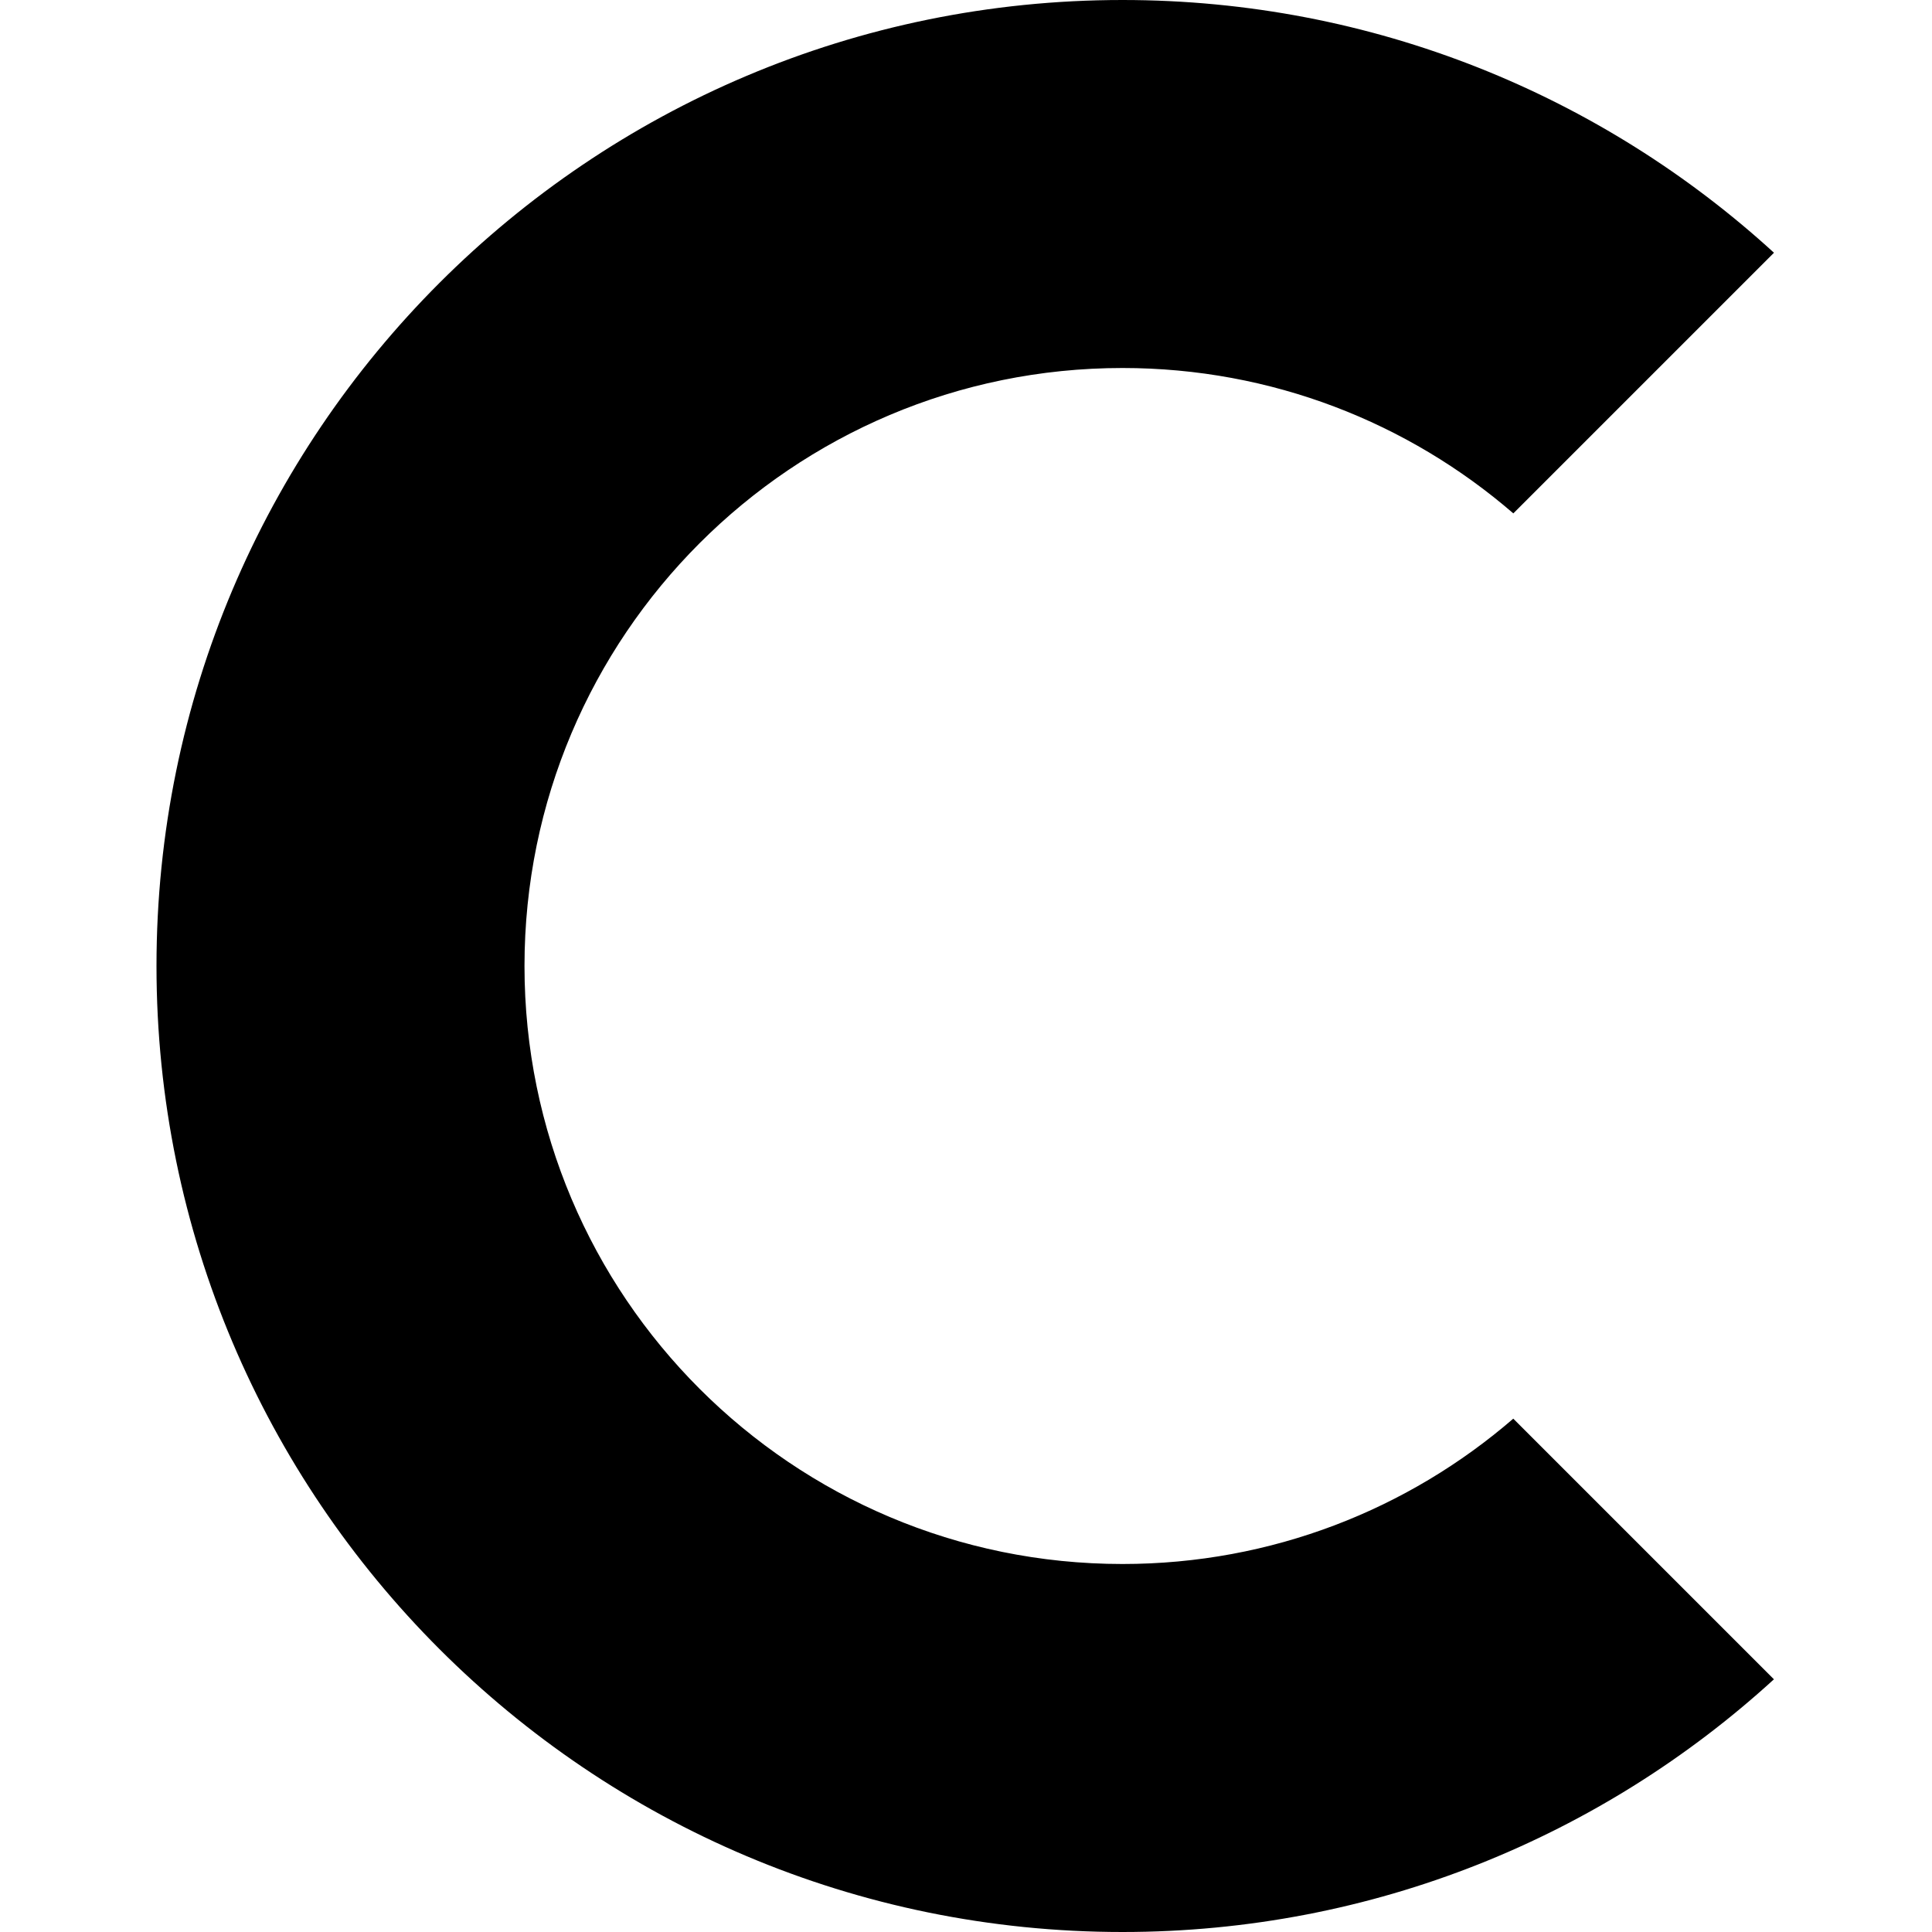
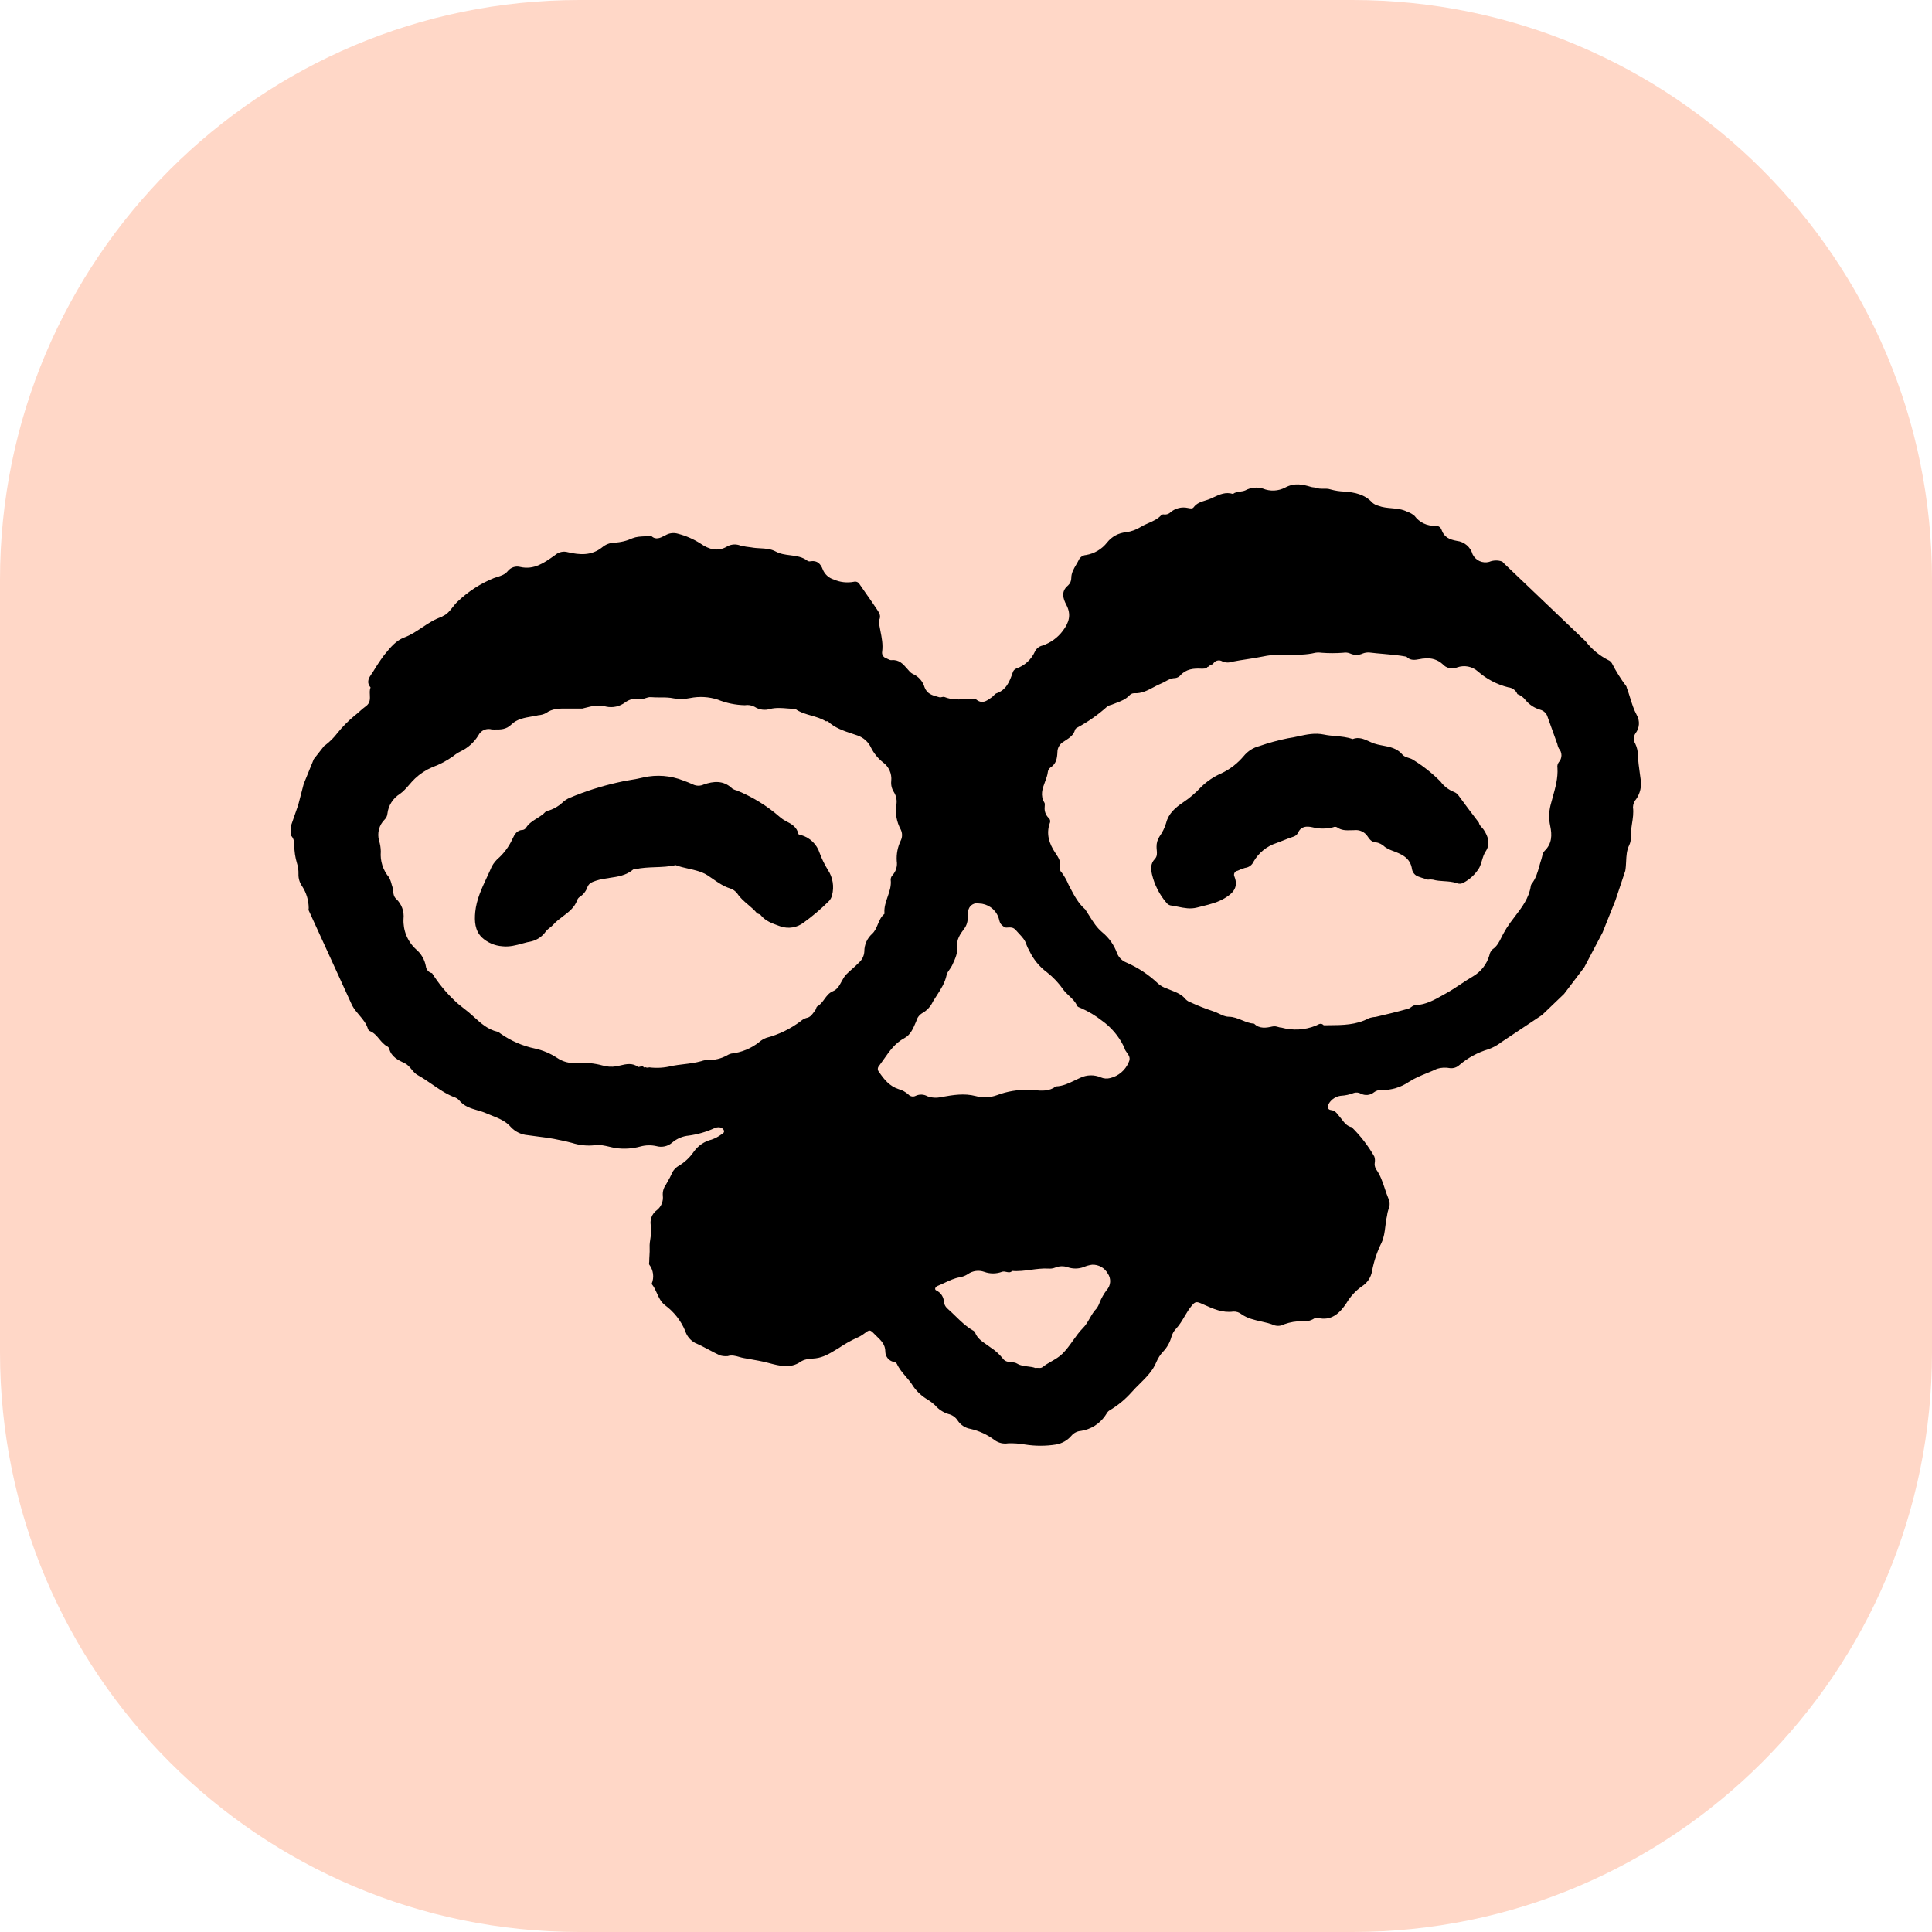
<svg xmlns="http://www.w3.org/2000/svg" version="1.1" width="1000" height="1000">
-   <svg width="1000" height="1000" viewBox="0 0 1000 1000" fill="none">
-     <path fill-rule="evenodd" clip-rule="evenodd" d="M918.206 130.818C829.297 49.564 710.937 0 581 0C304.858 0 81 223.858 81 500C81 776.142 304.858 1000 581 1000C710.925 1000 829.275 950.445 918.181 869.205L783.272 734.295C729.023 781.171 658.322 809.524 581 809.524C410.055 809.524 271.476 670.945 271.476 500C271.476 329.055 410.055 190.476 581 190.476C658.334 190.476 729.045 218.838 783.297 265.727L918.206 130.818Z" fill="black" />
-   </svg>
-   <style>@media (prefers-color-scheme: light) { :root { filter: none; } }
- @media (prefers-color-scheme: dark) { :root { filter: invert(100%); } }
- </style>
+   <rect width="1000" height="1000" rx="300" ry="300" fill="#ffd7c7" />
+   <g transform="matrix(0.7726269,0,0,0.7726269,149.993,250.7169)">
+     <svg version="1.1" width="906" height="645">
+       <svg width="906" height="645" viewBox="0 0 906 645" fill="none">
+         <path d="M798.607 229.907C797.721 228.943 796.83 227.974 796.573 226.578C791.942 220.563 787.413 214.531 782.985 208.479C782.216 207.35 781.113 206.489 779.83 206.016C776.279 204.59 773.194 202.204 770.92 199.126C765.412 193.533 759.241 188.635 752.544 184.541C751.623 183.892 750.511 183.54 749.401 183.188C747.908 182.716 746.42 182.245 745.404 181.055C741.83 176.75 736.929 175.84 731.95 174.915C731.648 174.859 731.345 174.802 731.042 174.745C729.506 174.465 727.99 174.086 726.503 173.61C725.308 173.203 724.142 172.67 722.975 172.137C719.551 170.573 716.131 169.011 712.002 170.622C708.309 169.286 704.43 168.943 700.586 168.603C697.978 168.372 695.386 168.142 692.88 167.605C686.777 166.323 681.22 167.538 675.682 168.749C673.335 169.262 670.991 169.774 668.61 170.096C662.125 171.408 655.737 173.155 649.487 175.326C645.381 176.381 641.724 178.729 639.054 182.023C634.989 186.857 629.942 190.772 624.249 193.508C619.092 195.719 614.397 198.883 610.412 202.834C606.753 206.776 602.638 210.269 598.153 213.239C593.282 216.56 588.688 220.434 587.083 226.827C586.112 230.065 584.616 233.122 582.655 235.876C581.309 237.908 580.614 240.302 580.663 242.739C580.649 243.459 580.72 244.197 580.792 244.939L580.793 244.94C580.998 247.053 581.206 249.199 579.445 251.041C576.512 254.085 576.844 257.711 577.619 261.336C579.292 268.294 582.582 274.761 587.222 280.209C587.896 281.135 588.876 281.792 589.989 282.064C591.69 282.272 593.371 282.616 595.051 282.96C599.165 283.801 603.279 284.642 607.7 283.503C608.898 283.185 610.101 282.889 611.304 282.592L611.311 282.59C616.723 281.255 622.138 279.919 627.072 276.75C632.496 273.374 635.402 269.417 632.911 262.913C632.69 262.517 632.569 262.073 632.56 261.62C632.551 261.166 632.653 260.718 632.858 260.313C633.063 259.908 633.365 259.56 633.736 259.3C634.107 259.039 634.536 258.873 634.986 258.818C636.583 258.003 638.262 257.363 639.995 256.908C641.234 256.767 642.414 256.3 643.415 255.557C644.416 254.814 645.203 253.819 645.696 252.674C649.107 246.768 654.591 242.34 661.083 240.249C662.637 239.699 664.166 239.086 665.693 238.475C667.701 237.671 669.706 236.868 671.765 236.208C672.54 236.045 673.27 235.712 673.901 235.234C674.533 234.755 675.051 234.143 675.418 233.441C677.466 228.93 681.146 228.847 685.131 229.705C689.671 230.858 694.428 230.858 698.968 229.705C699.365 229.496 699.806 229.388 700.255 229.388C700.703 229.388 701.145 229.496 701.542 229.705C704.496 231.909 707.805 231.8 711.115 231.69L711.122 231.69C711.841 231.666 712.56 231.642 713.275 231.642C714.964 231.458 716.672 231.742 718.209 232.465C719.747 233.187 721.056 234.32 721.992 235.738C723.21 237.62 724.815 239.695 727.195 239.695C729.654 240.048 731.935 241.183 733.698 242.933C735.172 243.926 736.761 244.734 738.431 245.341C744.546 247.61 750.69 249.962 751.797 257.821C752.003 258.948 752.507 259.999 753.257 260.865C754.006 261.731 754.974 262.381 756.059 262.747C757.551 263.324 759.1 263.787 760.644 264.248C761.249 264.428 761.852 264.608 762.451 264.795C763.56 264.617 764.691 264.617 765.8 264.795C768.248 265.502 770.777 265.664 773.308 265.826C776.125 266.006 778.945 266.187 781.657 267.12C782.39 267.435 783.186 267.577 783.983 267.534C784.78 267.491 785.556 267.264 786.251 266.871C790.617 264.576 794.273 261.131 796.822 256.908C797.646 255.333 798.148 253.649 798.65 251.963C799.278 249.855 799.906 247.745 801.167 245.839C804.46 240.857 802.827 235.904 799.866 231.421C799.503 230.881 799.056 230.395 798.607 229.907Z" fill="black" />
+         <path d="M342.642 234.963C345.519 235.799 348.146 237.329 350.294 239.419C352.441 241.508 354.042 244.093 354.956 246.946C356.412 250.906 358.267 254.707 360.491 258.292C362.129 260.773 363.222 263.572 363.699 266.505C364.176 269.439 364.026 272.44 363.258 275.312C362.901 276.846 362.114 278.248 360.989 279.352C355.769 284.551 350.142 289.326 344.164 293.631C342.031 295.252 339.538 296.332 336.897 296.78C334.256 297.229 331.546 297.031 328.999 296.205C328.563 296.048 328.129 295.894 327.696 295.74C323.093 294.105 318.676 292.536 315.438 288.54C315.093 288.117 314.481 287.908 313.87 287.699L313.869 287.699C313.6 287.607 313.331 287.515 313.086 287.405C311.324 285.208 309.188 283.395 307.049 281.579C304.419 279.347 301.784 277.11 299.83 274.149C298.623 272.495 296.915 271.272 294.96 270.662C290.614 269.319 287.032 266.828 283.418 264.315C282.268 263.515 281.115 262.713 279.933 261.945C276.078 259.453 271.587 258.447 267.079 257.436C264.176 256.786 261.267 256.133 258.514 255.082C254.035 256.116 249.474 256.285 244.916 256.453C240.321 256.624 235.729 256.794 231.227 257.849C230.785 257.849 230.203 257.849 229.927 258.099C225.329 261.989 219.828 262.794 214.289 263.605C211.159 264.064 208.018 264.524 205.02 265.543C202.447 266.428 200.51 267.175 199.486 269.555C198.574 272.365 196.716 274.771 194.228 276.363C193.458 276.863 192.875 277.602 192.567 278.466C190.821 283.477 186.873 286.45 182.917 289.428C180.602 291.171 178.285 292.915 176.406 295.07C175.838 295.716 175.082 296.308 174.292 296.927C173.39 297.634 172.441 298.377 171.674 299.277C169.425 302.632 166.031 305.052 162.126 306.085C159.965 306.459 157.856 307.037 155.744 307.615C151.448 308.792 147.145 309.971 142.395 309.433C137.225 309.078 132.337 306.947 128.558 303.4C124.075 298.89 123.632 292.774 124.241 286.464C125.076 278.115 128.571 270.648 132.032 263.255C133.159 260.846 134.283 258.444 135.31 256.023C136.61 253.636 138.358 251.522 140.458 249.796C143.883 246.521 146.694 242.66 148.76 238.395C148.919 238.073 149.075 237.744 149.233 237.413C150.58 234.576 152.017 231.551 156.204 231.476C156.647 231.379 157.065 231.191 157.431 230.924C157.798 230.657 158.106 230.318 158.335 229.927C160.132 227.129 162.821 225.444 165.509 223.759C167.581 222.46 169.652 221.162 171.314 219.355C171.806 218.812 172.496 218.675 173.166 218.542C173.589 218.458 174.005 218.375 174.358 218.193C177.291 217.166 179.99 215.567 182.3 213.489C183.881 211.911 185.763 210.669 187.835 209.836C197.96 205.601 208.432 202.25 219.134 199.818C222.149 199.053 225.186 198.54 228.208 198.03L228.21 198.029C231.206 197.523 234.188 197.019 237.122 196.276C245.894 194.334 255.046 195.047 263.412 198.323C265.736 199.126 268.033 200.067 270.275 201.091C271.364 201.592 272.549 201.852 273.748 201.852C274.947 201.852 276.132 201.592 277.221 201.091C283.835 198.766 290.587 198.13 296.316 203.692C297.22 204.331 298.247 204.774 299.332 204.993C309.926 209.298 319.728 215.34 328.334 222.87C329.508 223.908 330.81 224.791 332.209 225.499C336.083 227.464 339.764 229.512 340.76 234.299C340.853 234.503 341.381 234.633 341.91 234.762C342.171 234.826 342.432 234.89 342.642 234.963Z" fill="black" />
+         <path fill-rule="evenodd" clip-rule="evenodd" d="M894.665 258.892C895.036 256.838 895.138 254.731 895.239 252.626V252.625C895.418 248.874 895.598 245.131 897.306 241.715C898.104 240.093 898.457 238.289 898.33 236.485C898.205 233.428 898.682 230.422 899.16 227.411C899.742 223.743 900.326 220.067 899.824 216.283C899.879 214.234 900.664 212.271 902.038 210.749C904.625 206.981 905.684 202.371 904.999 197.853C904.83 196.549 904.646 195.245 904.463 193.94L904.46 193.92C903.866 189.696 903.272 185.472 903.145 181.248C903.087 178.622 902.474 176.038 901.346 173.666C900.697 172.62 900.37 171.408 900.404 170.178C900.439 168.948 900.834 167.755 901.54 166.747C902.862 165.02 903.646 162.941 903.794 160.771C903.942 158.6 903.446 156.434 902.37 154.543C900.356 150.851 899.143 146.932 897.931 143.019C897.245 140.803 896.559 138.588 895.728 136.417C895.666 136.262 895.628 136.092 895.589 135.922C895.524 135.637 895.459 135.352 895.286 135.144C891.667 130.348 888.472 125.246 885.738 119.896C885.185 118.912 884.318 118.142 883.275 117.71C877.34 114.694 872.166 110.393 868.122 105.134L812.987 52.505L812.357 51.75C812.247 51.712 812.133 51.671 812.016 51.625C809.227 50.667 806.185 50.766 803.465 51.902C801.322 52.474 799.046 52.285 797.027 51.366C795.009 50.448 793.371 48.857 792.395 46.865C791.734 44.483 790.378 42.352 788.5 40.745C786.622 39.138 784.307 38.128 781.851 37.843C777.147 36.986 773.328 35.519 771.612 30.482C771.327 29.608 770.751 28.857 769.982 28.354C769.212 27.851 768.293 27.625 767.378 27.715C764.708 27.84 762.048 27.305 759.634 26.156C757.22 25.007 755.127 23.28 753.541 21.129C752.135 19.883 750.486 18.94 748.698 18.361C745.322 16.605 741.707 16.282 738.104 15.96C735.121 15.693 732.147 15.427 729.327 14.348C727.818 13.971 726.417 13.252 725.231 12.245C720.222 6.711 713.414 5.272 706.385 4.801C703.267 4.69 700.173 4.207 697.17 3.362C695.708 2.852 694.135 2.869 692.536 2.887C690.838 2.905 689.11 2.924 687.456 2.311C686.914 2.105 686.324 2.04 685.734 1.974C685.21 1.916 684.685 1.858 684.191 1.702C678.379 -0.042 673.039 -1.204 666.84 2.117C664.551 3.319 662.027 4.004 659.445 4.124C656.862 4.243 654.285 3.794 651.896 2.809C649.958 2.221 647.924 2.024 645.91 2.228C643.896 2.432 641.942 3.034 640.162 3.999C639 4.51 637.775 4.675 636.566 4.837C634.895 5.062 633.257 5.282 631.86 6.406C626.937 4.871 623.002 6.705 618.73 8.696C618.151 8.965 617.566 9.238 616.972 9.506C615.797 10.035 614.561 10.416 613.326 10.797C610.43 11.689 607.544 12.579 605.487 15.373C604.721 16.378 603.376 16.12 602.167 15.889C601.979 15.853 601.792 15.818 601.613 15.788C599.618 15.347 597.55 15.367 595.564 15.846C593.579 16.326 591.729 17.252 590.156 18.555C589.609 19.13 588.939 19.574 588.196 19.852C587.453 20.13 586.656 20.235 585.866 20.16C585.538 20.081 585.197 20.07 584.864 20.127C584.531 20.184 584.213 20.308 583.929 20.492C581.542 23.182 578.432 24.542 575.308 25.908C573.58 26.663 571.847 27.421 570.231 28.407C567.19 30.325 563.774 31.57 560.213 32.06C557.753 32.275 555.362 32.989 553.187 34.16C551.013 35.33 549.1 36.932 547.566 38.867C544.072 43.362 539.013 46.376 533.397 47.308C532.387 47.372 531.411 47.703 530.57 48.267C529.729 48.831 529.053 49.608 528.609 50.518C528.081 51.63 527.443 52.714 526.8 53.807C525.187 56.548 523.545 59.338 523.545 62.722C523.553 63.653 523.364 64.575 522.992 65.428C522.621 66.282 522.073 67.047 521.387 67.676C516.433 71.688 518.094 76.642 520.169 80.572C523.739 87.269 521.996 92.582 517.955 97.978C514.492 102.671 509.657 106.171 504.118 107.996C503.046 108.255 502.045 108.749 501.188 109.443C500.331 110.137 499.64 111.014 499.165 112.009C497.973 114.667 496.244 117.05 494.086 119.007C491.929 120.964 489.39 122.454 486.629 123.383C486.013 123.649 485.47 124.059 485.046 124.58C484.622 125.1 484.329 125.714 484.193 126.372C482.173 132.128 479.987 137.745 473.428 139.959C472.74 140.189 472.187 140.778 471.627 141.375C471.241 141.786 470.852 142.201 470.412 142.505C470.155 142.685 469.898 142.868 469.642 143.051C466.694 145.154 463.736 147.265 459.841 144.083C459.169 143.541 457.938 143.593 456.798 143.641C456.481 143.655 456.172 143.668 455.883 143.668C455.268 143.706 454.653 143.747 454.039 143.789L454.019 143.791C448.808 144.146 443.628 144.499 438.559 142.422C438.069 142.22 437.467 142.356 436.857 142.494C436.296 142.621 435.729 142.749 435.239 142.616C435.168 142.596 435.098 142.576 435.028 142.556C434.691 142.46 434.353 142.368 434.016 142.276C430.39 141.282 426.891 140.323 425.248 135.919C424.68 133.964 423.693 132.157 422.354 130.622C421.016 129.088 419.359 127.864 417.5 127.036C416.487 126.549 415.598 125.839 414.898 124.96C414.435 124.457 413.984 123.939 413.533 123.422C410.835 120.324 408.168 117.263 403.165 117.737C402.287 117.839 401.334 117.354 400.406 116.882C400.076 116.714 399.748 116.547 399.429 116.409C398.55 116.129 397.803 115.54 397.325 114.751C396.847 113.963 396.67 113.028 396.827 112.12C397.494 107.309 396.577 102.686 395.658 98.051C395.356 96.527 395.054 95.001 394.807 93.468C394.503 92.637 394.503 91.725 394.807 90.894C396.302 88.21 394.835 85.968 393.534 84.003C391.329 80.655 389.03 77.381 386.73 74.106L386.727 74.102L386.725 74.1L386.723 74.097C385.071 71.745 383.419 69.393 381.801 67.011C381.451 66.308 380.868 65.748 380.152 65.425C379.436 65.102 378.63 65.037 377.871 65.24C373.287 66.11 368.546 65.56 364.283 63.663C362.662 63.154 361.173 62.291 359.924 61.138C358.675 59.985 357.697 58.57 357.06 56.994C355.621 53.202 353.408 50.85 349.007 51.459C348.347 51.645 347.643 51.596 347.015 51.321C343.555 48.516 339.423 47.995 335.286 47.473C331.912 47.047 328.533 46.621 325.512 44.956C322.281 43.18 318.743 42.988 315.16 42.793C313.157 42.685 311.141 42.575 309.157 42.188C306.726 41.949 304.314 41.552 301.935 40.998C300.567 40.441 299.095 40.185 297.62 40.247C296.144 40.309 294.699 40.688 293.383 41.358C286.852 45.398 280.736 43.544 275.202 39.67C270.542 36.671 265.431 34.438 260.064 33.056C258.688 32.638 257.241 32.508 255.812 32.675C254.384 32.842 253.005 33.301 251.762 34.025C251.477 34.164 251.184 34.315 250.882 34.47L250.88 34.471C248.255 35.821 245.055 37.468 242.076 34.44C240.573 34.669 239.06 34.736 237.55 34.804C234.861 34.925 232.183 35.045 229.596 36.072C225.724 37.856 221.54 38.862 217.281 39.033C214.307 39.161 211.462 40.282 209.2 42.216C202.116 47.861 194.201 47.28 186.286 45.426C184.832 45.007 183.296 44.957 181.817 45.281C180.339 45.604 178.964 46.292 177.818 47.28C177.586 47.445 177.354 47.61 177.122 47.775L177.089 47.799C170.458 52.516 163.646 57.362 154.517 55.333C152.986 54.904 151.362 54.938 149.85 55.431C148.338 55.923 147.006 56.852 146.021 58.101C144.139 60.416 141.546 61.225 138.904 62.05L138.902 62.051C138.165 62.281 137.425 62.512 136.695 62.778C127.817 66.392 119.69 71.629 112.73 78.219C111.37 79.414 110.249 80.842 109.129 82.267C107.24 84.672 105.358 87.069 102.352 88.32C102.266 88.357 102.192 88.442 102.118 88.526C102.025 88.632 101.934 88.735 101.826 88.735C96.974 90.295 92.807 93.076 88.638 95.858C84.818 98.407 80.996 100.958 76.643 102.572C71.194 104.606 67.439 109.195 63.83 113.607C63.608 113.878 63.387 114.148 63.166 114.417C60.527 117.98 58.071 121.674 55.805 125.486C55.558 125.86 55.3 126.232 55.041 126.604C53.046 129.481 51.054 132.354 54.117 136.03C53.472 137.561 53.558 139.258 53.644 140.962C53.782 143.722 53.922 146.499 50.962 148.621C49.481 149.668 48.146 150.86 46.795 152.067C45.646 153.093 44.485 154.13 43.213 155.097C39.092 158.527 35.319 162.355 31.95 166.526C29.65 169.55 26.961 172.258 23.952 174.579C23.598 174.859 23.232 175.123 22.856 175.37L22.858 175.435L16.099 184.038L9.339 200.629L5.652 214.763L0.736 228.896V235.205C2.252 236.615 3.093 238.858 3.031 241.854C3.041 245.885 3.637 249.894 4.802 253.754C5.559 256.084 5.906 258.528 5.826 260.976C5.713 263.943 6.589 266.864 8.317 269.279C11.11 273.584 12.627 278.592 12.689 283.724C12.689 284.242 12.63 284.669 12.505 285.019L41.601 348.667C41.762 348.925 41.903 349.196 42.023 349.477C43.245 351.676 44.877 353.595 46.508 355.512C48.94 358.37 51.368 361.225 52.429 365.002C52.73 365.605 53.242 366.077 53.868 366.33C56.496 367.411 58.231 369.501 59.967 371.592C61.52 373.464 63.074 375.336 65.269 376.486C65.883 376.801 66.356 377.334 66.598 377.981C67.954 383.488 72.575 385.702 76.975 387.777C78.964 388.721 80.265 390.295 81.57 391.874C82.79 393.348 84.012 394.827 85.803 395.802C89.085 397.61 92.176 399.742 95.27 401.875L95.272 401.876C99.899 405.068 104.534 408.264 109.824 410.386C111.138 410.755 112.338 411.45 113.311 412.407C116.532 416.636 121.303 418.023 125.842 419.342C127.777 419.904 129.67 420.454 131.382 421.207C132.609 421.746 133.877 422.247 135.156 422.751L135.16 422.753C139.848 424.602 144.68 426.507 148.18 430.616C151.152 433.753 155.188 435.667 159.498 435.985C161.778 436.328 164.067 436.618 166.356 436.908C169.79 437.343 173.224 437.778 176.628 438.392L176.866 438.44L176.869 438.44C180.941 439.255 185.037 440.074 189.081 441.16C194.008 442.742 199.213 443.27 204.357 442.709C207.641 442.204 210.883 442.968 214.104 443.726L214.106 443.726C215.472 444.048 216.834 444.369 218.194 444.591C223.805 445.415 229.527 445.057 234.992 443.539C238.463 442.597 242.112 442.521 245.619 443.318C247.439 443.835 249.36 443.887 251.207 443.472C253.053 443.056 254.766 442.185 256.19 440.938C259.311 438.279 263.177 436.646 267.259 436.261C273.221 435.462 279.031 433.783 284.5 431.28C285.511 430.808 286.626 430.608 287.738 430.699C288.419 430.718 289.08 430.935 289.64 431.323C290.2 431.712 290.635 432.254 290.893 432.885C291.252 434.103 290.09 435.016 289.122 435.486C287.144 436.943 284.962 438.1 282.646 438.918C277.821 440.091 273.578 442.958 270.691 446.999C268.017 450.916 264.512 454.195 260.424 456.601C258.278 457.865 256.62 459.815 255.719 462.136C255.067 463.664 254.234 465.117 253.398 466.575L253.397 466.576C252.886 467.468 252.373 468.362 251.9 469.276C250.37 471.367 249.661 473.947 249.908 476.527C250.124 478.32 249.883 480.139 249.205 481.813C248.527 483.488 247.436 484.963 246.034 486.102C244.31 487.312 243.001 489.024 242.283 491.004C241.565 492.984 241.474 495.137 242.021 497.171C242.431 499.674 242.033 502.228 241.632 504.808C241.301 506.934 240.968 509.079 241.08 511.229C241.176 513.039 241.068 514.866 240.961 516.696C240.882 518.029 240.803 519.364 240.803 520.694C240.803 520.915 240.769 521.155 240.736 521.395C240.668 521.874 240.6 522.354 240.803 522.686C242.167 524.473 243.041 526.585 243.337 528.813C243.633 531.041 243.341 533.308 242.491 535.388C242.478 535.608 242.547 535.825 242.685 535.997C244.097 537.742 245.009 539.773 245.929 541.821C247.226 544.709 248.539 547.632 251.292 549.834C257.296 554.235 261.993 560.185 264.879 567.047C265.951 570.552 268.37 573.487 271.604 575.211C274.779 576.561 277.835 578.182 280.871 579.793C283.312 581.089 285.741 582.378 288.208 583.513C289.872 583.979 291.605 584.148 293.328 584.011H293.356C296.115 583.123 298.619 583.837 301.112 584.548C302.193 584.856 303.273 585.164 304.37 585.339C305.472 585.537 306.579 585.729 307.69 585.922C312.021 586.672 316.403 587.432 320.697 588.577L321.228 588.717C328.003 590.511 335.402 592.469 342.117 587.83C344.588 586.117 347.484 585.882 350.206 585.661C350.958 585.6 351.698 585.54 352.411 585.45C357.448 584.797 361.404 582.415 365.372 580.026C366.113 579.58 366.855 579.133 367.604 578.698C371.491 576.046 375.591 573.723 379.864 571.752C381.517 571.073 383.079 570.19 384.513 569.123L384.846 568.874C388.398 566.231 388.62 566.066 391.736 569.289C392.271 569.842 392.828 570.38 393.385 570.918C396.172 573.609 398.958 576.299 398.958 580.912C398.956 582.526 399.502 584.093 400.508 585.355C401.514 586.617 402.919 587.5 404.493 587.858C404.942 587.883 405.379 588.016 405.764 588.248C406.15 588.479 406.474 588.801 406.707 589.186C408.178 592.421 410.436 595.059 412.693 597.695L412.695 597.697C414.472 599.773 416.249 601.848 417.638 604.213C420.229 607.899 423.59 610.978 427.49 613.234C429.186 614.302 430.78 615.525 432.25 616.887C434.589 619.639 437.659 621.673 441.105 622.754C442.436 623.05 443.695 623.609 444.807 624.398C445.919 625.187 446.862 626.19 447.581 627.348C448.534 628.753 449.761 629.953 451.187 630.875C452.613 631.797 454.21 632.424 455.883 632.717C461.808 634.041 467.377 636.627 472.211 640.299C473.502 641.227 474.963 641.89 476.512 642.251C478.06 642.612 479.664 642.664 481.232 642.402C485.004 642.283 488.778 642.552 492.495 643.205C499.408 644.298 506.449 644.298 513.361 643.205C517.389 642.498 521.041 640.403 523.684 637.283C524.473 636.355 525.441 635.596 526.53 635.049C527.618 634.503 528.805 634.18 530.021 634.1C533.246 633.604 536.338 632.461 539.111 630.739C541.883 629.018 544.279 626.753 546.155 624.083C546.436 623.702 546.684 623.298 546.932 622.895C547.514 621.948 548.09 621.012 549.06 620.43C554.677 617.117 559.739 612.943 564.06 608.059C565.719 606.167 567.523 604.384 569.331 602.597L569.333 602.595C573.766 598.213 578.227 593.804 580.664 587.692C581.73 585.206 583.229 582.929 585.091 580.967C587.722 578.191 589.624 574.806 590.626 571.115C591.231 568.97 592.363 567.01 593.919 565.414C596.12 563.026 597.761 560.242 599.407 557.446C600.929 554.863 602.456 552.271 604.435 549.973C606.4 547.703 607.286 547.316 610.33 548.616C610.832 548.836 611.334 549.059 611.837 549.284C612.076 549.391 612.315 549.498 612.554 549.605C618.715 552.363 624.971 555.164 632.109 554.151C634.117 554.05 636.09 554.701 637.644 555.978C641.6 558.74 646.106 559.745 650.609 560.75C653.73 561.446 656.849 562.142 659.783 563.422C662.011 564.023 664.386 563.725 666.397 562.592C670.193 561.223 674.206 560.557 678.241 560.627C680.945 560.946 683.679 560.363 686.017 558.966C686.35 558.667 686.75 558.452 687.184 558.341C687.618 558.231 688.072 558.227 688.508 558.33C697.779 560.793 703.479 555.12 707.879 548.506C710.482 544.069 714.001 540.239 718.202 537.27C720.018 536.128 721.57 534.612 722.753 532.822C723.937 531.033 724.725 529.011 725.065 526.893C726.305 520.32 728.447 513.95 731.43 507.964C733.05 504.412 733.5 500.678 733.95 496.942C734.223 494.681 734.495 492.42 735.027 490.197C735.187 488.661 735.521 487.147 736.024 485.687C736.55 484.56 736.823 483.332 736.823 482.089C736.823 480.846 736.55 479.618 736.024 478.491C735.095 476.299 734.337 474.026 733.579 471.749C732.077 467.242 730.571 462.722 727.722 458.788C726.9 457.427 726.595 455.816 726.864 454.249C727.09 452.925 726.986 451.566 726.559 450.292C722.427 443.071 717.324 436.451 711.394 430.616C708.29 429.991 706.566 427.735 704.841 425.477C704.274 424.736 703.708 423.994 703.092 423.31C703.013 423.219 702.935 423.128 702.859 423.037C702.65 422.787 702.45 422.534 702.252 422.283C701.1 420.822 700 419.428 697.557 419.159C694.984 418.882 694.845 416.502 696.506 414.178C697.377 412.924 698.503 411.867 699.809 411.075C701.115 410.284 702.573 409.776 704.088 409.584C707.105 409.425 710.077 408.78 712.888 407.674C713.641 407.441 714.432 407.36 715.216 407.436C716 407.512 716.761 407.743 717.455 408.117C718.862 408.865 720.459 409.179 722.044 409.022C723.63 408.864 725.133 408.241 726.366 407.232C727.803 406.112 729.616 405.587 731.43 405.765C737.969 405.845 744.374 403.913 749.778 400.23C753.532 397.786 757.637 396.113 761.738 394.442L761.742 394.44C764.048 393.501 766.355 392.561 768.596 391.485C771.416 390.647 774.398 390.504 777.285 391.07C778.398 391.189 779.524 391.07 780.587 390.722C781.651 390.374 782.629 389.804 783.456 389.05C789.153 384.157 795.821 380.526 803.022 378.396C805.742 377.421 808.313 376.07 810.66 374.383C810.865 374.248 811.065 374.13 811.26 374.028V373.918L838.912 355.483L853.66 341.349L867.179 323.529L879.469 300.178L888.072 278.671L894.665 258.892ZM615.243 122.126C615.42 122.084 615.603 122.078 615.782 122.11L615.892 122.165C616.162 120.966 617.102 120.762 618.044 120.559L618.166 120.532C618.215 120.522 618.264 120.511 618.312 120.5C618.345 120.492 618.378 120.485 618.411 120.477C618.671 119.911 619.048 119.406 619.518 118.996C619.987 118.587 620.539 118.281 621.135 118.101C621.732 117.92 622.36 117.869 622.978 117.949C623.596 118.029 624.19 118.24 624.72 118.568C626.776 119.479 629.103 119.568 631.223 118.817C634.528 118.153 637.865 117.642 641.203 117.131L641.207 117.13L641.21 117.13C644.691 116.597 648.173 116.064 651.619 115.357C655.55 114.516 659.555 114.071 663.574 114.029C665.274 114.023 666.975 114.051 668.676 114.078L668.686 114.079C674.845 114.179 681 114.279 687.069 112.784C688.417 112.576 689.789 112.576 691.137 112.784C695.991 113.157 700.867 113.157 705.721 112.784C707.277 112.495 708.884 112.668 710.343 113.282C711.674 113.897 713.124 114.216 714.59 114.216C716.057 114.216 717.507 113.897 718.838 113.282C720.316 112.706 721.909 112.488 723.488 112.645C726.589 113.034 729.707 113.304 732.826 113.573C737.915 114.012 743.006 114.452 748.034 115.413C750.728 118.224 753.826 117.642 756.874 117.068C758.116 116.835 759.349 116.603 760.543 116.603C762.649 116.362 764.783 116.573 766.801 117.222C768.82 117.871 770.677 118.943 772.248 120.366C773.434 121.72 775.016 122.666 776.77 123.068C778.524 123.471 780.36 123.31 782.017 122.608C784.348 121.767 786.861 121.568 789.295 122.03C791.729 122.493 793.994 123.6 795.854 125.237C801.701 130.383 808.694 134.055 816.25 135.947C817.598 136.069 818.887 136.56 819.975 137.365C821.063 138.171 821.909 139.259 822.421 140.513C824.554 141.274 826.419 142.64 827.79 144.442C830.366 147.586 833.842 149.865 837.752 150.973C838.948 151.304 840.035 151.943 840.905 152.827C841.774 153.711 842.395 154.809 842.706 156.01C844.263 160.432 845.867 164.854 847.47 169.276C848.004 170.748 848.538 172.221 849.071 173.694C849.291 174.793 849.644 175.862 850.122 176.876C851.273 178.14 851.912 179.788 851.912 181.498C851.912 183.207 851.273 184.855 850.122 186.119C849.717 186.664 849.43 187.288 849.277 187.95C849.125 188.612 849.111 189.298 849.237 189.966C849.649 196.753 847.869 203.098 846.067 209.521C845.57 211.295 845.07 213.075 844.615 214.872C843.471 219.404 843.386 224.139 844.366 228.709C845.694 234.991 845.584 240.692 840.658 245.479C839.589 246.509 839.271 247.907 838.956 249.29C838.822 249.877 838.689 250.461 838.499 251.014C837.997 252.506 837.571 254.032 837.145 255.559C835.951 259.835 834.753 264.127 831.858 267.756C831.602 268.127 831.44 268.554 831.387 269.002C830.197 277.11 825.469 283.287 820.771 289.424C819.681 290.849 818.593 292.271 817.55 293.714C815.843 296.059 814.299 298.519 812.929 301.076C812.502 301.858 812.103 302.666 811.703 303.476L811.698 303.487L811.696 303.49C810.23 306.462 808.742 309.477 805.789 311.453C804.612 312.538 803.841 313.993 803.603 315.576C801.86 321.52 797.896 326.564 792.533 329.662C789.722 331.278 786.992 333.094 784.251 334.916L784.249 334.917C781.217 336.934 778.171 338.959 774.988 340.732C774.187 341.174 773.388 341.626 772.588 342.078L772.585 342.08C766.837 345.328 761.044 348.601 754.122 348.868C752.976 348.916 752.113 349.541 751.276 350.147C750.659 350.595 750.055 351.032 749.362 351.22C742.084 353.296 734.751 355.039 727.389 356.755C725.84 356.837 724.311 357.144 722.851 357.668C714.395 362.204 705.214 362.26 696.033 362.316C694.908 362.323 693.783 362.33 692.659 362.345C691.099 360.721 689.672 361.456 688.313 362.156C687.911 362.362 687.515 362.566 687.124 362.705C679.882 365.558 671.91 365.985 664.404 363.922C663.592 363.922 662.873 363.71 662.133 363.492C660.982 363.153 659.779 362.799 658.095 363.203C654.359 364.061 649.571 364.891 646.057 361.293C643.141 361.096 640.531 360.033 637.922 358.97C635.032 357.793 632.144 356.617 628.844 356.617C626.711 356.583 624.66 355.602 622.567 354.6L622.565 354.6C621.209 353.951 619.836 353.294 618.411 352.881C613.358 351.22 608.406 349.271 603.577 347.041C602.292 346.619 601.126 345.899 600.174 344.938C597.648 341.744 594.147 340.368 590.627 338.984L590.624 338.983L590.622 338.982C589.631 338.593 588.638 338.203 587.665 337.771C585.523 337.091 583.537 335.99 581.826 334.533C575.536 328.522 568.227 323.677 560.241 320.226C558.888 319.663 557.661 318.838 556.631 317.797C555.6 316.757 554.786 315.522 554.235 314.165C552.263 308.641 548.818 303.76 544.273 300.052C540.527 296.913 538.07 292.959 535.612 289.004L535.609 289.001L535.607 288.998C534.707 287.55 533.807 286.101 532.844 284.693C528.264 280.729 525.525 275.495 522.794 270.277C522.455 269.629 522.116 268.982 521.774 268.337C520.597 265.451 519.073 262.719 517.236 260.201C516.726 259.757 516.336 259.193 516.099 258.56C515.862 257.927 515.787 257.246 515.88 256.576C516.818 252.823 514.933 250.003 513.069 247.214L512.906 246.969C512.846 246.878 512.785 246.788 512.725 246.697C508.684 240.609 506.609 234.161 509.127 226.965C509.41 226.364 509.481 225.684 509.331 225.037C509.18 224.389 508.816 223.811 508.297 223.395C507.343 222.452 506.615 221.305 506.169 220.039C505.723 218.773 505.571 217.423 505.723 216.09C505.723 215.975 505.727 215.859 505.733 215.743C505.742 215.567 505.756 215.389 505.769 215.213L505.769 215.209C505.826 214.489 505.88 213.794 505.585 213.322C502.542 208.287 504.231 203.792 505.918 199.306C506.762 197.061 507.605 194.819 507.854 192.512C508.025 191.414 508.609 190.424 509.487 189.744C513.472 187.281 514.081 183.435 514.247 179.339C514.261 177.931 514.644 176.551 515.358 175.337C516.071 174.123 517.091 173.117 518.315 172.421C518.733 172.137 519.163 171.858 519.598 171.576C522.3 169.822 525.158 167.968 526.064 164.368C526.341 163.753 526.833 163.261 527.447 162.984C534.738 159.073 541.53 154.297 547.677 148.76C548.624 148.182 549.663 147.77 550.748 147.542C551.621 147.179 552.508 146.844 553.395 146.51C556.702 145.263 560.012 144.015 562.565 141.288C562.947 140.87 563.407 140.533 563.92 140.295C564.434 140.058 564.989 139.925 565.554 139.904C570.57 140.197 574.595 138.053 578.619 135.91C580.301 135.014 581.982 134.118 583.735 133.401C584.719 133.002 585.656 132.487 586.596 131.972C588.592 130.876 590.597 129.775 593.061 129.775C594.428 129.628 595.691 128.977 596.604 127.949C600.506 123.632 605.515 123.161 610.856 123.466C611.462 123.496 612.077 123.435 612.695 123.374C613.206 123.323 613.719 123.272 614.232 123.272C614.252 123.092 614.309 122.917 614.399 122.76C614.439 122.689 614.486 122.622 614.538 122.56C614.602 122.484 614.675 122.416 614.755 122.356C614.835 122.296 614.921 122.245 615.012 122.205C615.086 122.172 615.164 122.145 615.243 122.126ZM110.488 345.907C104.677 340.416 99.582 334.215 95.323 327.449C94.234 327.22 93.245 326.653 92.499 325.827C91.754 325.002 91.289 323.961 91.172 322.855C90.365 318.37 88.004 314.313 84.502 311.398C81.699 308.822 79.501 305.657 78.065 302.131C76.63 298.604 75.993 294.804 76.2 291.002C76.465 288.554 76.159 286.077 75.304 283.767C74.449 281.457 73.07 279.377 71.274 277.691C69.65 276.219 69.402 274.178 69.15 272.112C68.99 270.799 68.829 269.476 68.313 268.282C67.929 266.552 67.324 264.878 66.515 263.301C64.492 260.918 62.961 258.157 62.011 255.179C61.061 252.201 60.71 249.064 60.98 245.949C60.943 243.48 60.552 241.029 59.818 238.671C59.12 236.208 59.094 233.604 59.741 231.128C60.388 228.651 61.685 226.392 63.498 224.585C64.604 223.527 65.284 222.099 65.408 220.573C65.716 217.895 66.623 215.322 68.059 213.042C69.496 210.762 71.427 208.834 73.71 207.4C76.09 205.757 78.024 203.525 79.973 201.276C81.24 199.813 82.514 198.342 83.921 197.022C87.278 193.859 91.166 191.311 95.406 189.495C100.41 187.679 105.14 185.183 109.464 182.079C111.015 180.791 112.715 179.694 114.528 178.813C119.421 176.475 123.527 172.764 126.345 168.131C127.152 166.498 128.514 165.205 130.188 164.485C131.861 163.765 133.736 163.665 135.477 164.202C135.707 164.231 135.939 164.231 136.169 164.202C136.499 164.204 136.826 164.208 137.152 164.211C141.181 164.26 144.953 164.305 148.512 160.798C152.164 157.209 157.185 156.341 162.149 155.483C163.616 155.229 165.079 154.976 166.5 154.654C168.296 154.53 170.047 154.041 171.647 153.215C175.812 150.116 180.561 150.141 185.293 150.166C185.716 150.169 186.14 150.171 186.563 150.171H196.027C196.61 150.026 197.19 149.876 197.768 149.727C202.382 148.536 206.898 147.37 211.94 148.87C214.128 149.334 216.389 149.327 218.575 148.85C220.76 148.373 222.819 147.436 224.614 146.103C225.954 145.076 227.489 144.333 229.126 143.919C230.763 143.505 232.467 143.429 234.134 143.695C235.725 144.056 237.08 143.61 238.429 143.166C239.566 142.792 240.699 142.419 241.966 142.533C243.988 142.718 246.01 142.715 248.035 142.712C251.166 142.707 254.304 142.702 257.463 143.391C261.019 143.956 264.647 143.872 268.173 143.142C274.341 141.89 280.727 142.253 286.714 144.193C292.48 146.527 298.622 147.792 304.84 147.929C307.086 147.552 309.393 147.932 311.399 149.009C312.919 150.003 314.642 150.647 316.442 150.891C318.242 151.135 320.074 150.974 321.804 150.42C325.771 149.458 329.666 149.788 333.551 150.116C335.032 150.241 336.512 150.366 337.993 150.42C338.211 150.36 338.44 150.36 338.657 150.42C341.875 152.739 345.602 153.806 349.328 154.872C352.716 155.842 356.103 156.811 359.108 158.722C359.256 158.722 359.425 158.698 359.594 158.673C359.932 158.624 360.271 158.575 360.437 158.722C365.129 163.159 371.049 165.119 376.904 167.058C378.025 167.429 379.144 167.8 380.251 168.186C382.268 168.87 384.123 169.96 385.703 171.387C387.283 172.815 388.555 174.551 389.439 176.489C391.364 180.271 394.083 183.593 397.409 186.23C399.329 187.625 400.85 189.498 401.821 191.663C402.792 193.829 403.179 196.211 402.943 198.572C402.621 201.285 403.279 204.023 404.798 206.293C406.39 208.891 406.925 212.002 406.292 214.983C405.537 220.548 406.574 226.208 409.253 231.144C409.855 232.317 410.169 233.617 410.169 234.935C410.169 236.254 409.855 237.554 409.253 238.727C407.225 242.965 406.32 247.653 406.624 252.342C406.886 254.017 406.774 255.73 406.295 257.357C405.817 258.984 404.984 260.484 403.857 261.751C403.048 262.549 402.581 263.631 402.556 264.768C403.085 268.855 401.791 272.588 400.499 276.313C399.29 279.802 398.083 283.284 398.377 287.045V287.709C396.089 289.566 395.006 292.163 393.936 294.727C392.95 297.093 391.975 299.431 390.075 301.131C388.44 302.61 387.134 304.416 386.242 306.433C385.351 308.45 384.893 310.632 384.9 312.837C384.836 314.285 384.477 315.705 383.844 317.009C383.211 318.313 382.318 319.473 381.22 320.419C379.83 321.883 378.328 323.218 376.804 324.572L376.802 324.574C375.504 325.728 374.19 326.895 372.917 328.168C371.512 329.563 370.559 331.332 369.617 333.082C368.186 335.742 366.778 338.357 363.841 339.542C361.23 340.595 359.685 342.721 358.14 344.846C356.802 346.687 355.465 348.527 353.435 349.67C353.001 349.856 352.802 350.441 352.589 351.066C352.421 351.557 352.245 352.072 351.941 352.438C351.61 352.841 351.297 353.265 350.984 353.689C349.73 355.391 348.472 357.098 345.991 357.474C344.697 357.882 343.501 358.551 342.476 359.439C335.555 364.7 327.665 368.545 319.258 370.758C317.54 371.381 315.954 372.319 314.581 373.525C309.132 377.874 302.557 380.581 295.625 381.329C294.557 381.627 293.54 382.085 292.608 382.685C288.827 384.714 284.584 385.725 280.294 385.619C278.727 385.585 277.169 385.848 275.7 386.393C271.787 387.485 267.762 387.975 263.749 388.464C261.149 388.781 258.553 389.097 255.996 389.576C251.04 390.863 245.883 391.191 240.803 390.544C240.354 390.706 239.876 390.773 239.399 390.74C238.923 390.706 238.458 390.574 238.036 390.351C237.232 390.948 236.938 390.401 236.631 389.828C236.61 389.79 236.59 389.752 236.569 389.714C235.993 389.729 235.229 389.931 234.598 390.097C234.017 390.251 233.548 390.375 233.442 390.295C229.483 387.349 225.324 388.333 221.319 389.28C220.397 389.498 219.483 389.715 218.581 389.88C215.539 390.356 212.429 390.148 209.477 389.271C203.9 387.765 198.109 387.204 192.347 387.611C187.633 388.055 182.912 386.83 179.008 384.152C174.527 381.209 169.548 379.109 164.313 377.953C156.042 376.229 148.208 372.839 141.289 367.99C140.629 367.38 139.845 366.918 138.992 366.634C132.639 365.162 128.068 361.018 123.502 356.879C122.32 355.807 121.137 354.735 119.925 353.711C118.798 352.764 117.643 351.867 116.487 350.97L116.486 350.969L116.485 350.968C114.434 349.376 112.381 347.782 110.488 345.907ZM457.467 281.365C458.735 280.655 460.222 280.44 461.639 280.763H461.667C464.473 280.814 467.201 281.696 469.506 283.297C471.811 284.897 473.59 287.146 474.618 289.757C474.876 290.372 475.043 291.023 475.208 291.67C475.556 293.032 475.899 294.372 477.081 295.292L477.087 295.297L477.088 295.298C477.862 295.989 478.91 296.924 479.848 296.924C479.986 296.921 480.123 296.916 480.26 296.911C480.487 296.901 480.712 296.889 480.935 296.876C482.917 296.767 484.738 296.666 486.38 298.612C487.054 299.417 487.778 300.183 488.499 300.948L488.5 300.949C490.559 303.132 492.603 305.3 493.464 308.271C493.987 309.735 494.655 311.144 495.456 312.477C498.134 318.176 502.185 323.121 507.245 326.867C511.506 330.208 515.238 334.173 518.315 338.629C519.394 340.089 520.73 341.343 522.073 342.604L522.074 342.605C524.142 344.546 526.228 346.504 527.42 349.255C527.698 349.988 528.922 350.444 529.913 350.813C529.965 350.833 530.016 350.852 530.067 350.871C530.107 350.886 530.147 350.901 530.187 350.916C535.127 353.096 539.775 355.885 544.024 359.218C550.236 363.624 555.249 369.512 558.608 376.348C558.843 376.739 559.029 377.157 559.161 377.593C559.397 378.75 560.108 379.734 560.824 380.724C562.128 382.526 563.447 384.349 561.929 387.279C560.831 389.863 559.143 392.153 556.999 393.965C554.856 395.777 552.316 397.06 549.586 397.712C547.499 398.268 545.285 398.102 543.304 397.241C541.133 396.31 538.787 395.853 536.425 395.901C534.063 395.949 531.738 396.5 529.606 397.518C528.367 398.06 527.145 398.653 525.923 399.246C521.9 401.198 517.871 403.153 513.223 403.302C508.776 406.681 503.779 406.265 498.856 405.855C497.529 405.744 496.207 405.634 494.903 405.599C487.721 405.423 480.572 406.625 473.843 409.141C469.248 410.843 464.236 411.066 459.508 409.778C451.723 407.764 444.329 409.058 436.946 410.35L436.262 410.47C433.226 411.161 430.054 410.959 427.13 409.888C425.955 409.229 424.639 408.857 423.292 408.804C421.946 408.751 420.605 409.018 419.382 409.584C418.573 410.02 417.641 410.171 416.737 410.01C415.832 409.849 415.009 409.387 414.4 408.698C412.554 407.035 410.347 405.823 407.952 405.156C401.809 403.219 398.128 398.625 394.724 393.589C394.216 393.049 393.934 392.337 393.934 391.596C393.934 390.855 394.216 390.143 394.724 389.604C395.857 388.11 396.93 386.571 398.002 385.035L398.003 385.033C401.775 379.625 405.528 374.242 411.799 370.924C415.792 368.811 417.626 364.469 419.357 360.374L419.53 359.965C419.567 359.877 419.604 359.79 419.641 359.702C419.675 359.624 419.708 359.545 419.741 359.467C420.312 357.274 421.724 355.395 423.671 354.237C426.828 352.488 429.341 349.772 430.838 346.488C431.632 345.17 432.472 343.876 433.313 342.581C436.112 338.272 438.92 333.949 440.026 328.694C440.303 327.343 441.163 326.137 442.032 324.916C442.642 324.06 443.257 323.197 443.679 322.273C443.793 322.027 443.908 321.78 444.023 321.532C445.782 317.749 447.604 313.829 447.111 309.544C446.585 304.977 449.103 301.269 451.594 297.948C453.421 295.668 454.321 292.782 454.112 289.868C453.911 288.087 454.139 286.284 454.776 284.61C455.24 283.232 456.199 282.076 457.467 281.365ZM501.492 591.898C500.867 591.864 500.223 591.829 499.58 591.953H499.497C497.856 591.34 496.078 591.129 494.292 590.917C491.892 590.632 489.474 590.345 487.348 589.075C486.12 588.287 484.695 588.168 483.264 588.048C481.178 587.874 479.078 587.698 477.552 585.45C475.279 582.648 472.58 580.219 469.554 578.255C468.633 577.534 467.653 576.866 466.672 576.197C463.584 574.091 460.473 571.969 459.066 568.126C458.726 567.536 458.214 567.063 457.599 566.77C453.194 564.234 449.604 560.739 445.986 557.217C444.354 555.628 442.716 554.033 440.995 552.518C439.566 551.403 438.584 549.812 438.227 548.035C438.23 546.359 437.755 544.717 436.858 543.3C435.961 541.884 434.679 540.752 433.163 540.038C431.447 539.207 432.748 537.464 433.938 536.966C435.581 536.323 437.185 535.574 438.787 534.825L438.79 534.824C442.017 533.316 445.24 531.811 448.771 531.182C450.749 530.867 452.636 530.131 454.306 529.024C455.868 527.926 457.671 527.218 459.562 526.958C461.454 526.698 463.381 526.894 465.181 527.529C469.022 528.941 473.24 528.941 477.081 527.529C478.066 527.142 479.075 527.366 480.069 527.587C481.423 527.887 482.748 528.181 483.944 526.92C488.17 527.281 492.336 526.724 496.504 526.168C500.334 525.656 504.165 525.144 508.048 525.343C509.624 525.509 511.217 525.3 512.697 524.734C515.434 523.57 518.511 523.49 521.304 524.513C524.709 525.63 528.39 525.581 531.764 524.374C533.595 523.562 535.534 523.021 537.52 522.769C539.629 522.684 541.72 523.185 543.561 524.216C545.403 525.246 546.923 526.767 547.953 528.608C549.143 530.282 549.715 532.316 549.574 534.365C549.433 536.413 548.586 538.349 547.179 539.844C545.311 542.342 543.768 545.066 542.585 547.952C542.092 549.432 541.384 550.831 540.482 552.103C538.566 554.033 537.229 556.365 535.9 558.683C534.579 560.987 533.267 563.275 531.405 565.138C528.842 567.727 526.744 570.676 524.647 573.625L524.646 573.626C522.462 576.695 520.277 579.766 517.568 582.434C515.38 584.59 512.792 586.069 510.214 587.541C508.193 588.695 506.179 589.846 504.367 591.317C503.52 592.009 502.532 591.955 501.492 591.898Z" fill="black" />
+       </svg>
+     </svg>
+   </g>
</svg>
